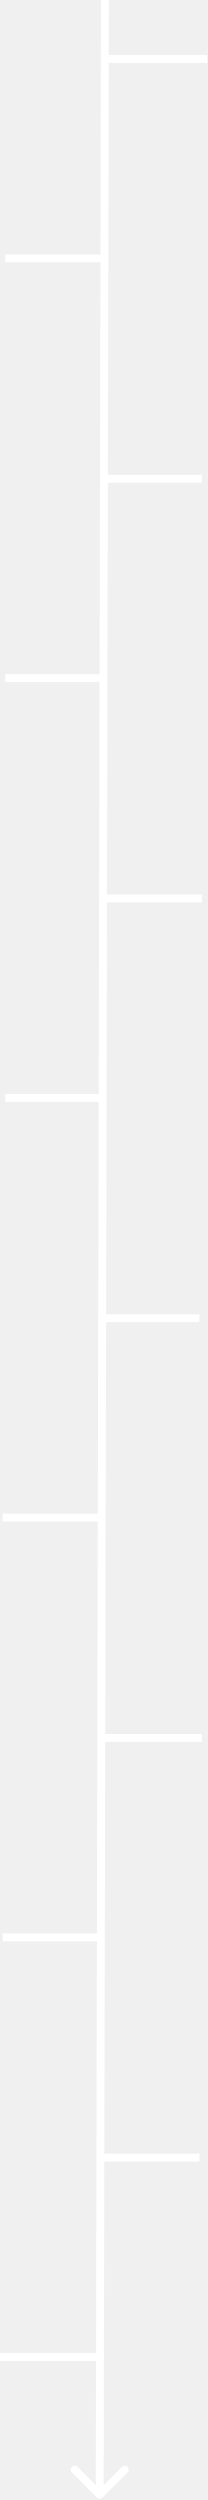
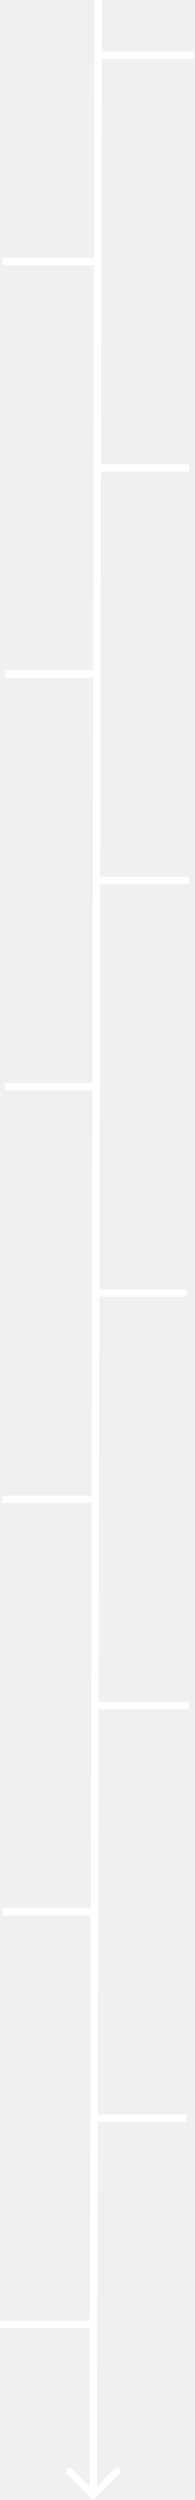
- <svg xmlns="http://www.w3.org/2000/svg" width="79" height="953" viewBox="0 0 79 953" fill="none">
-   <path d="M36.937 952.058C37.522 952.645 38.471 952.647 39.058 952.063L48.624 942.537C49.211 941.953 49.213 941.003 48.629 940.416C48.044 939.829 47.095 939.827 46.508 940.411L38.005 948.879L29.537 940.376C28.953 939.789 28.003 939.787 27.416 940.371C26.829 940.956 26.827 941.905 27.411 942.492L36.937 952.058ZM38.5 -0.003L36.5 950.997L39.5 951.003L41.5 0.003L38.5 -0.003Z" fill="white" />
+ <svg xmlns="http://www.w3.org/2000/svg" width="79" height="1018" viewBox="0 0 79 1018" fill="none">
+   <path d="M36.929 1017.06C37.514 1017.65 38.464 1017.65 39.051 1017.06L48.615 1007.54C49.202 1006.95 49.204 1006 48.62 1005.41C48.035 1004.83 47.085 1004.83 46.498 1005.41L37.996 1013.88L29.528 1005.38C28.943 1004.79 27.993 1004.79 27.407 1005.37C26.82 1005.96 26.818 1006.91 27.402 1007.49L36.929 1017.06ZM38.5 -0.003L36.492 1016L39.492 1016L41.5 0.003L38.5 -0.003Z" fill="white" />
  <line x1="41" y1="22.5" x2="79" y2="22.5" stroke="white" stroke-width="3" />
-   <line x1="2" y1="98.5" x2="40" y2="98.5" stroke="white" stroke-width="3" />
-   <line x1="39" y1="182.5" x2="77" y2="182.5" stroke="white" stroke-width="3" />
-   <line x1="2" y1="258.5" x2="40" y2="258.5" stroke="white" stroke-width="3" />
-   <line x1="39" y1="342.5" x2="77" y2="342.5" stroke="white" stroke-width="3" />
-   <line x1="2" y1="418.5" x2="40" y2="418.5" stroke="white" stroke-width="3" />
-   <line x1="38" y1="502.5" x2="76" y2="502.5" stroke="white" stroke-width="3" />
-   <line x1="1" y1="578.5" x2="39" y2="578.5" stroke="white" stroke-width="3" />
-   <line x1="39" y1="662.5" x2="77" y2="662.5" stroke="white" stroke-width="3" />
-   <line x1="1" y1="738.5" x2="39" y2="738.5" stroke="white" stroke-width="3" />
-   <line x1="38" y1="822.5" x2="76" y2="822.5" stroke="white" stroke-width="3" />
-   <line y1="898.5" x2="38" y2="898.5" stroke="white" stroke-width="3" />
+   <line x1="1" y1="106.5" x2="39" y2="106.5" stroke="white" stroke-width="3" />
+   <line x1="39" y1="190.5" x2="77" y2="190.5" stroke="white" stroke-width="3" />
+   <line x1="2" y1="274.5" x2="40" y2="274.5" stroke="white" stroke-width="3" />
+   <line x1="39" y1="358.5" x2="77" y2="358.5" stroke="white" stroke-width="3" />
+   <line x1="2" y1="442.5" x2="40" y2="442.5" stroke="white" stroke-width="3" />
+   <line x1="38" y1="526.5" x2="76" y2="526.5" stroke="white" stroke-width="3" />
+   <line x1="1" y1="610.5" x2="39" y2="610.5" stroke="white" stroke-width="3" />
+   <line x1="39" y1="694.5" x2="77" y2="694.5" stroke="white" stroke-width="3" />
+   <line x1="1" y1="778.5" x2="39" y2="778.5" stroke="white" stroke-width="3" />
+   <line x1="38" y1="862.5" x2="76" y2="862.5" stroke="white" stroke-width="3" />
+   <line y1="946.5" x2="38" y2="946.5" stroke="white" stroke-width="3" />
</svg>
